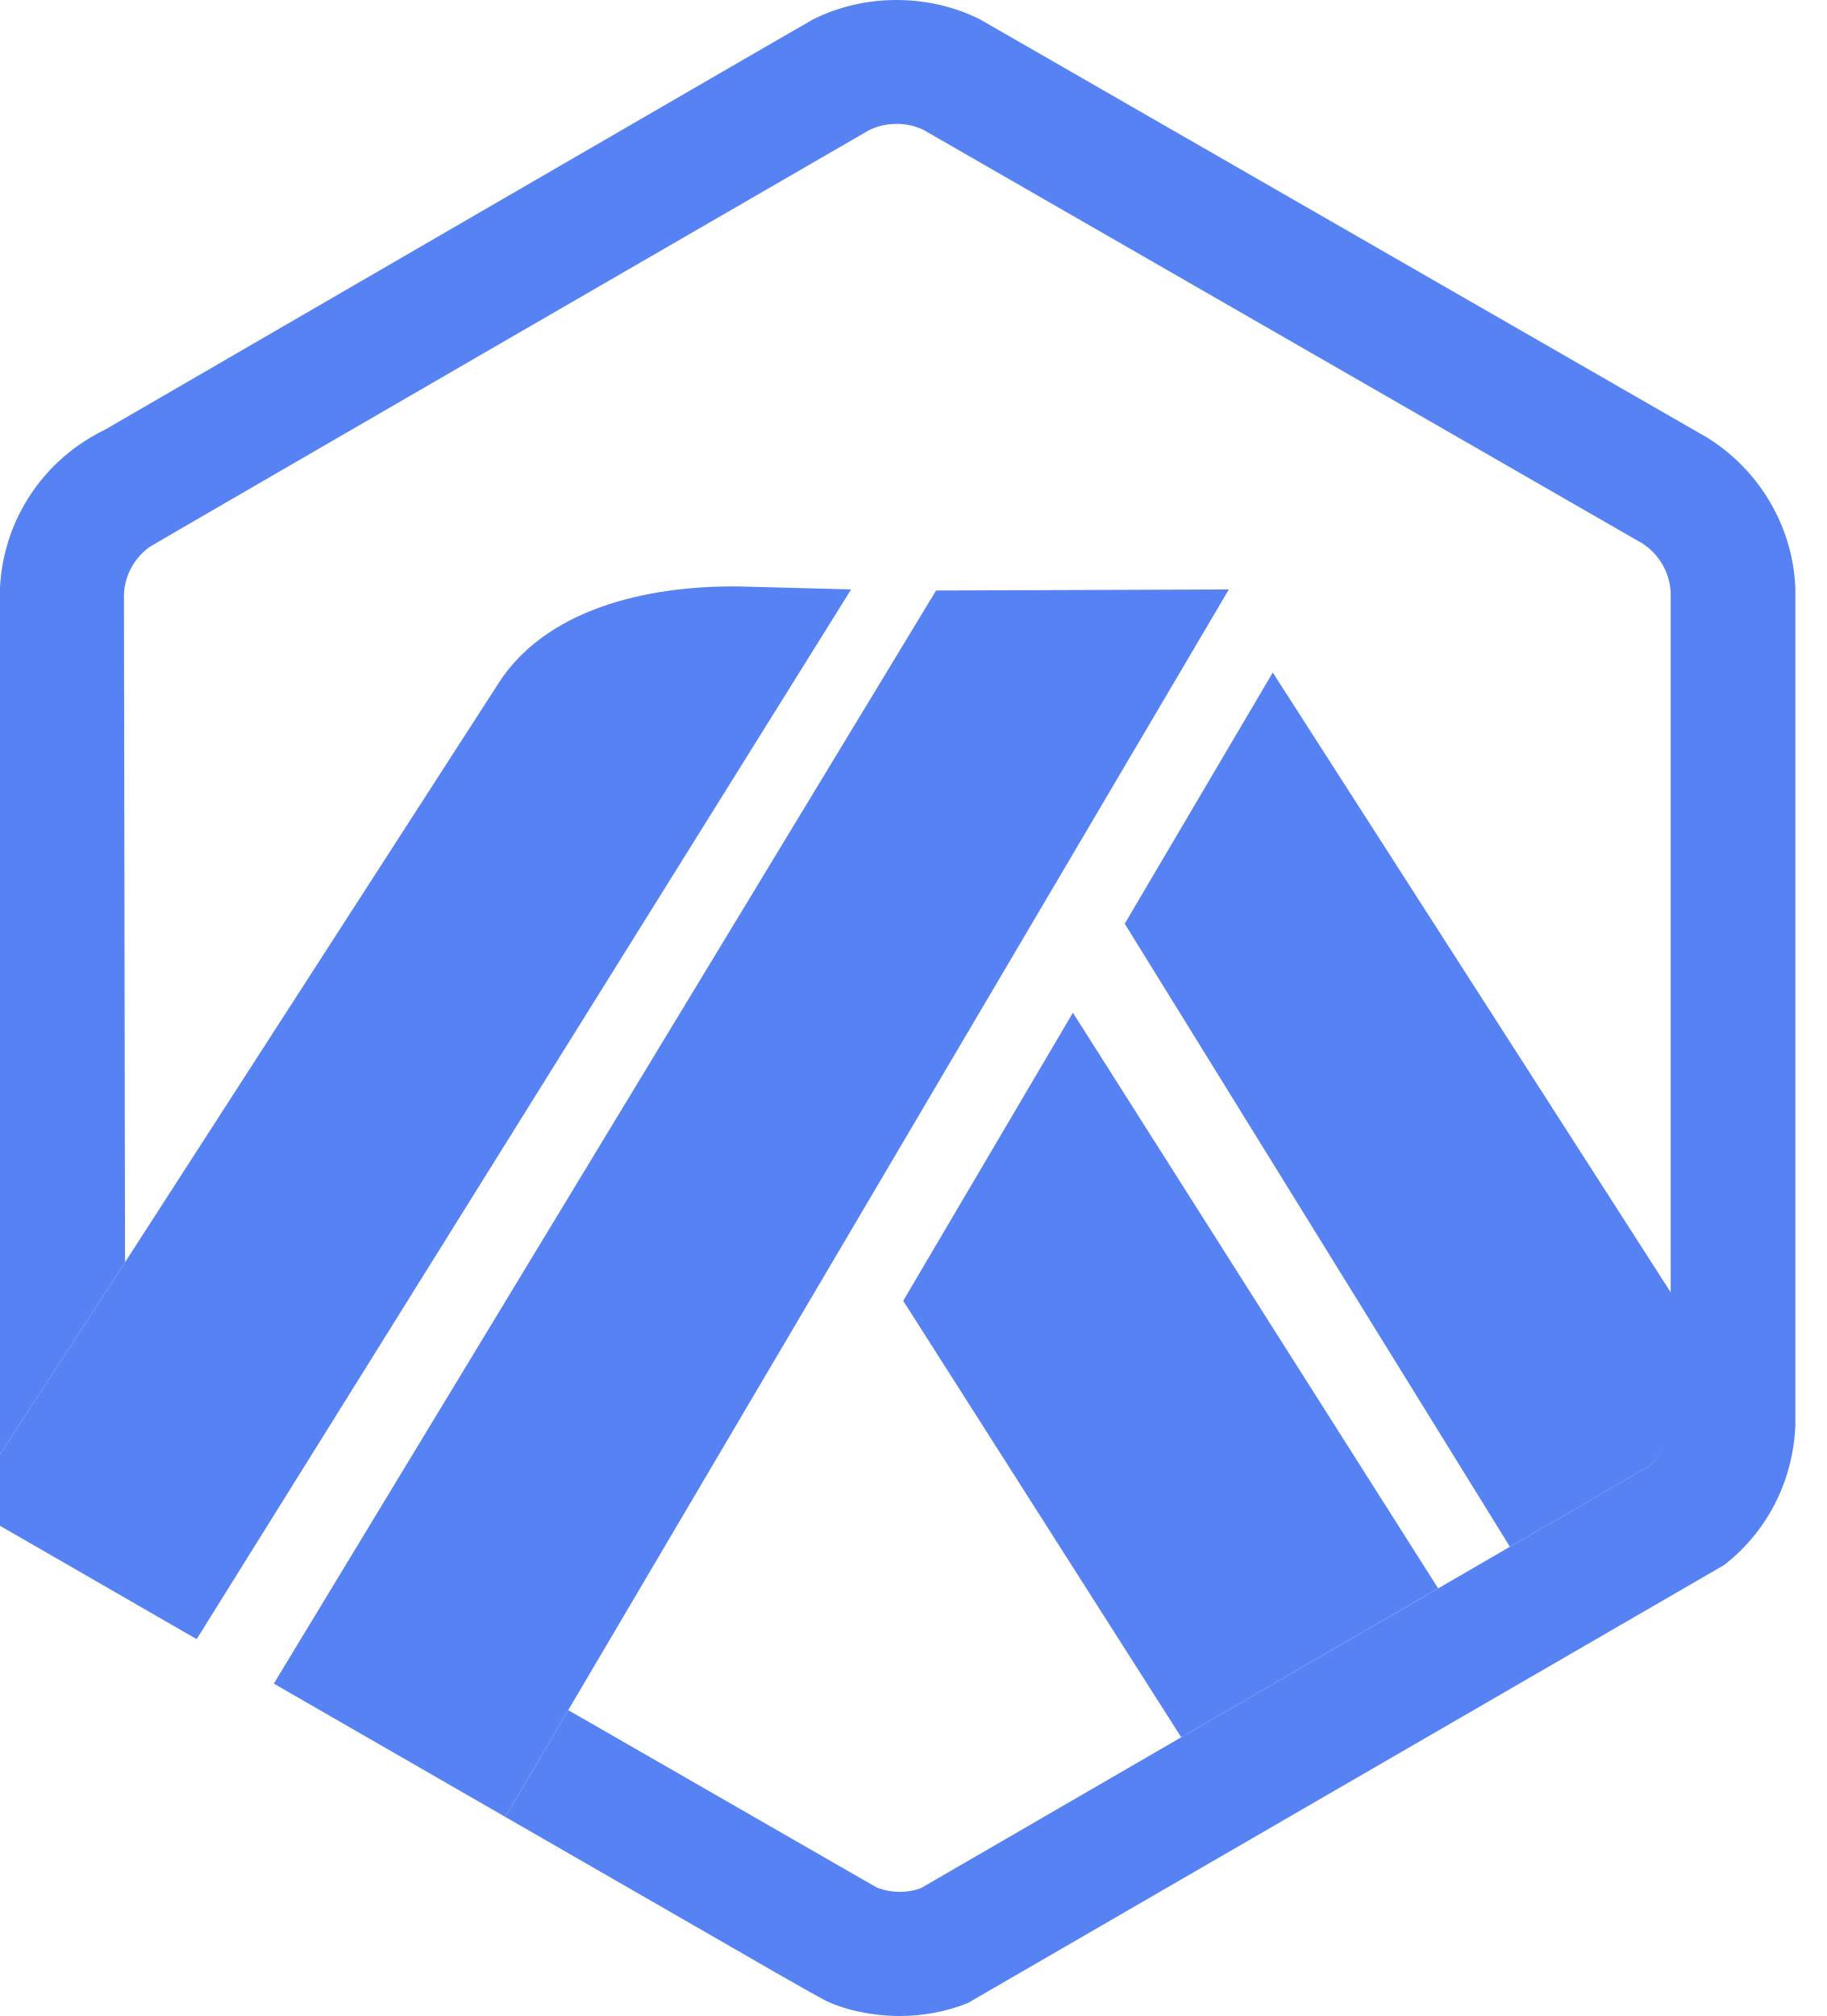
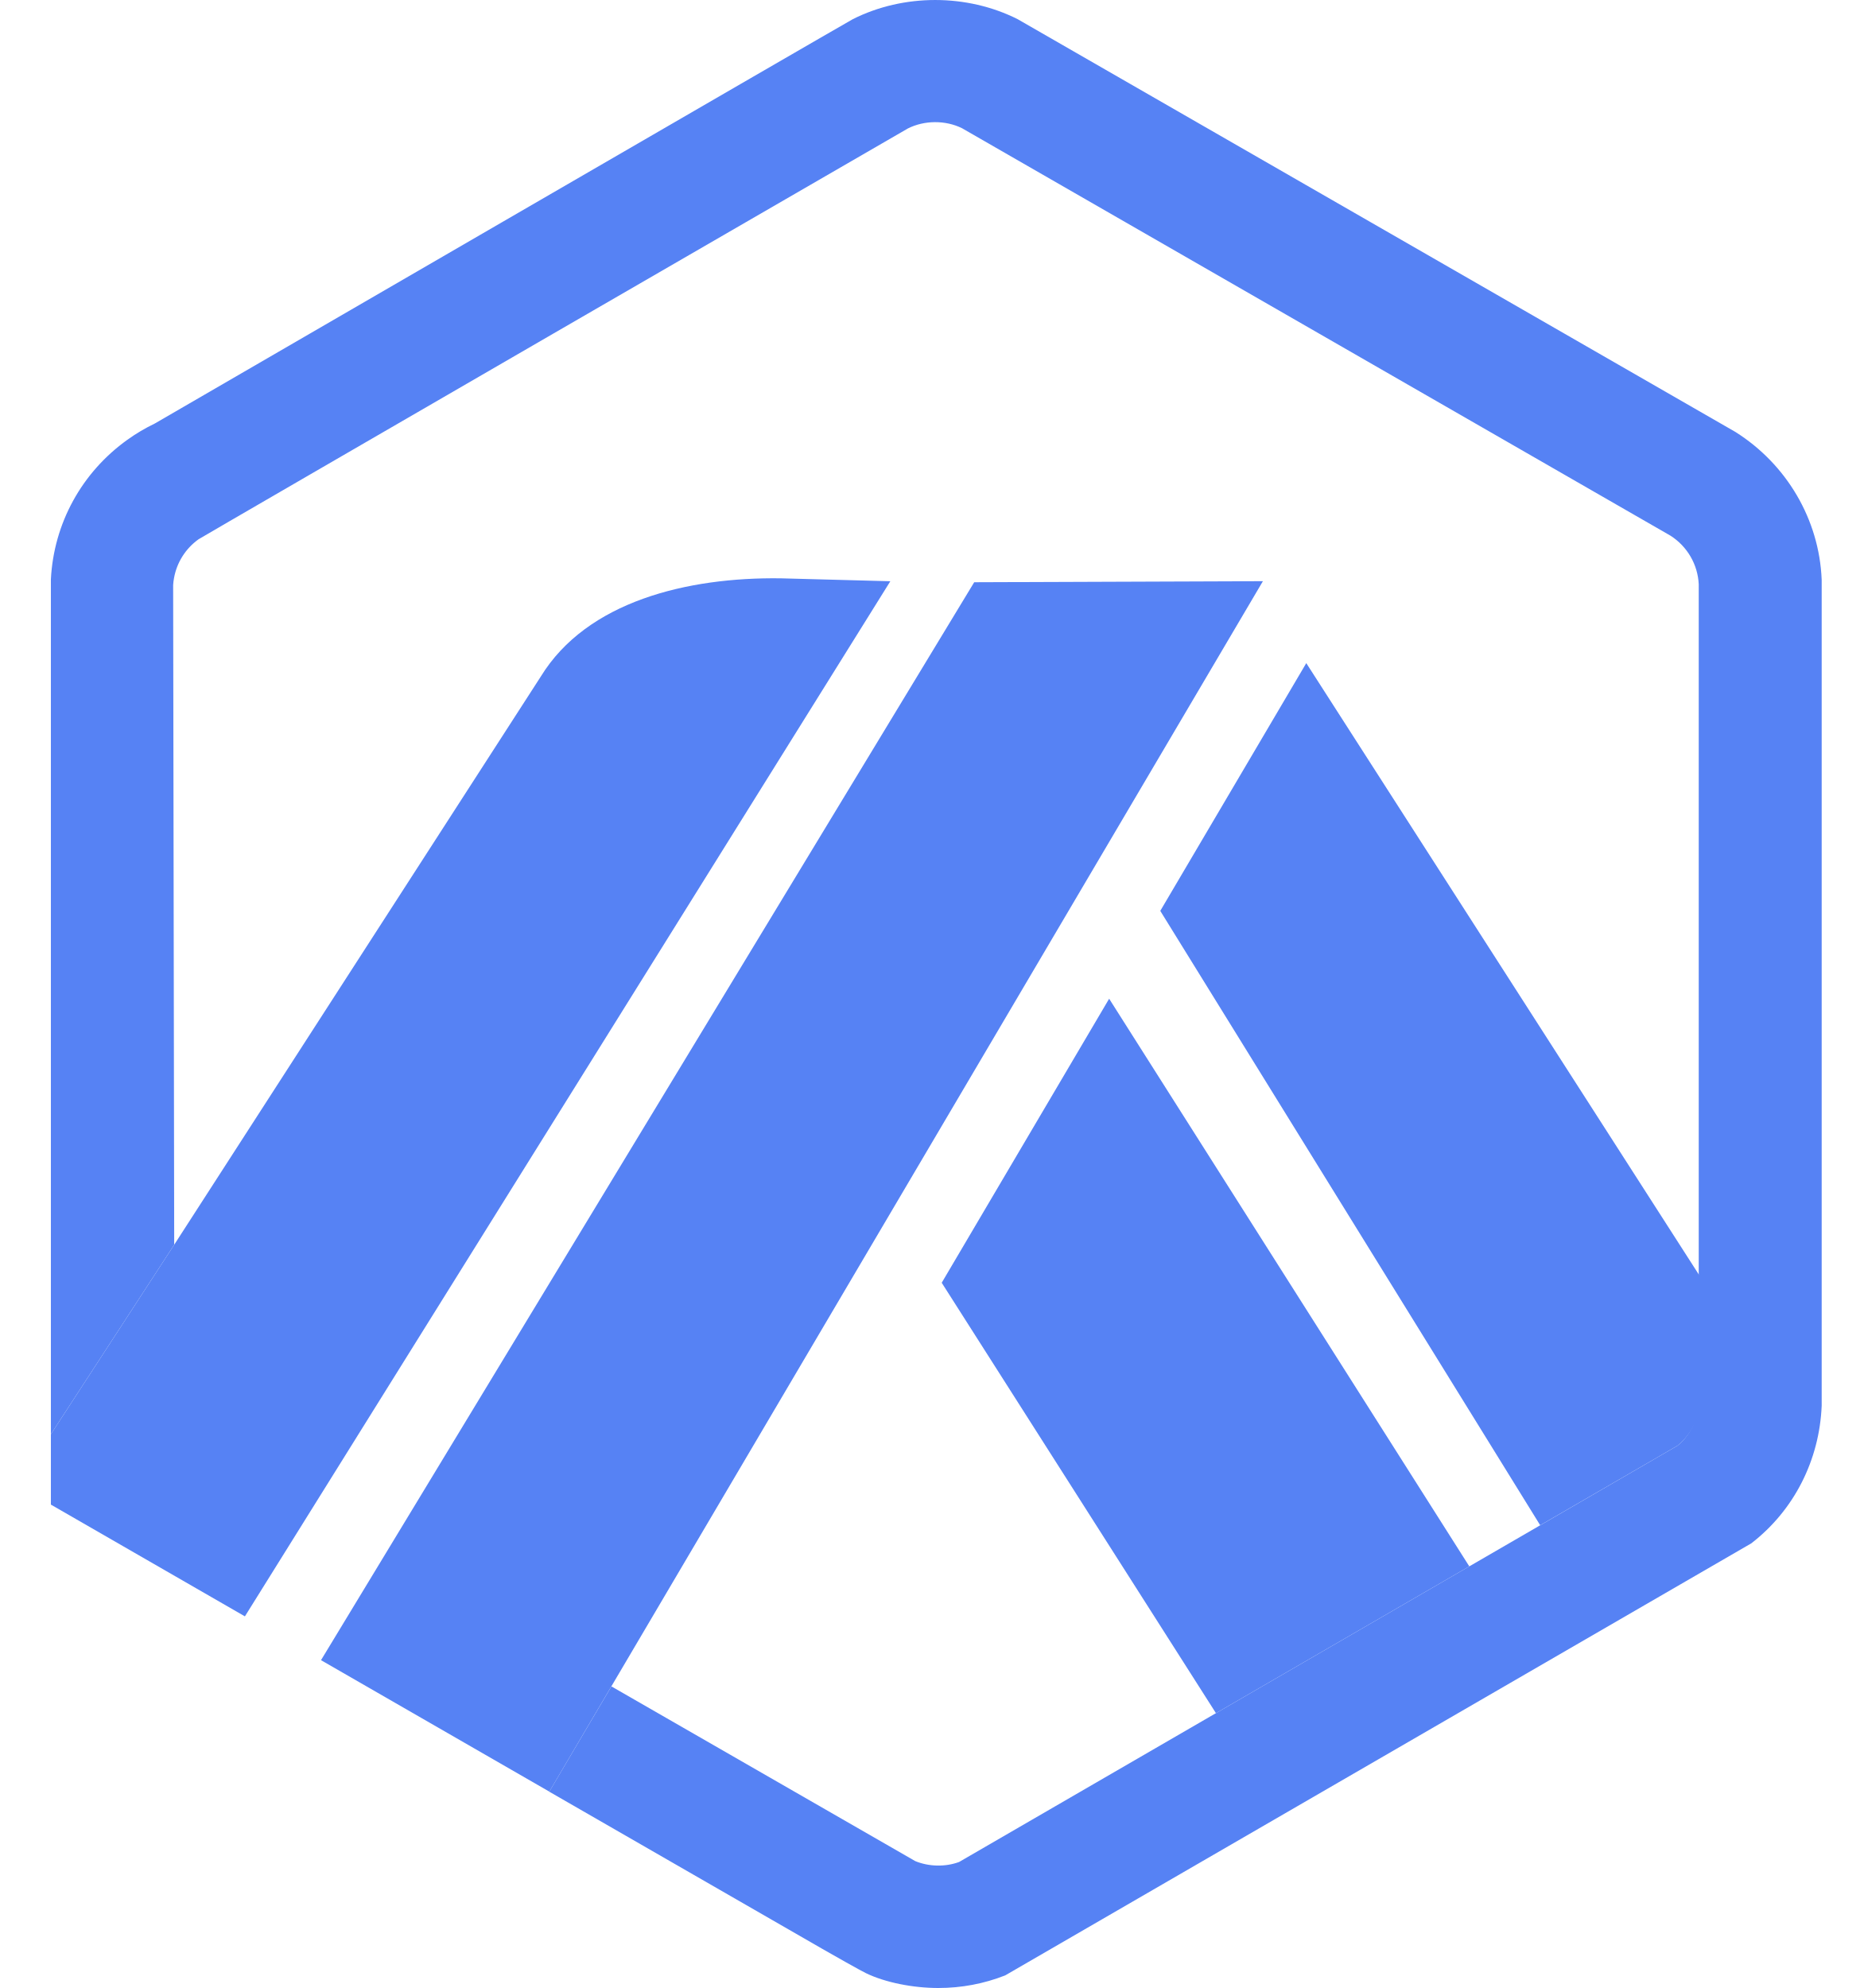
- <svg xmlns="http://www.w3.org/2000/svg" width="29" height="32" viewBox="0 0 29 32" fill="none">
-   <path d="M14.339 20.648L18.753 27.576L22.831 25.212L17.033 16.075L14.339 20.648Z" fill="#5682F4" />
-   <path d="M26.544 22.434L26.541 20.541L20.206 10.675L17.856 14.662L23.971 24.552L26.182 23.271C26.399 23.095 26.53 22.836 26.544 22.557L26.544 22.434Z" fill="#5682F4" />
-   <path d="M0 24.219L3.122 26.018L13.512 9.356L11.749 9.309C10.246 9.288 8.628 9.679 7.885 10.891L1.985 20.036L0 23.086V24.219Z" fill="#5682F4" />
-   <path d="M19.509 9.356L14.861 9.373L4.347 26.724L8.022 28.84L9.021 27.145L19.509 9.356Z" fill="#5682F4" />
-   <path d="M28.502 9.332C28.463 8.36 27.937 7.47 27.113 6.952L15.559 0.308C14.744 -0.102 13.725 -0.103 12.908 0.308C12.812 0.357 1.673 6.817 1.673 6.817C1.519 6.891 1.37 6.979 1.23 7.079C0.495 7.606 0.046 8.426 0 9.326V23.086L1.985 20.036L1.968 9.419C1.97 9.38 1.975 9.342 1.982 9.304C2.027 9.055 2.166 8.832 2.376 8.681C2.428 8.644 13.758 2.086 13.794 2.068C14.06 1.934 14.399 1.932 14.665 2.064L26.069 8.623C26.339 8.795 26.508 9.086 26.523 9.405V22.557C26.509 22.836 26.399 23.094 26.182 23.27L23.971 24.552L22.831 25.213L18.753 27.576L14.618 29.972C14.395 30.053 14.135 30.048 13.914 29.958L9.021 27.145L8.022 28.84L12.419 31.371C12.564 31.454 12.694 31.527 12.8 31.587C12.965 31.679 13.077 31.741 13.116 31.76C13.429 31.912 13.879 32 14.284 32C14.655 32 15.017 31.932 15.36 31.797L27.371 24.842C28.06 24.308 28.466 23.502 28.502 22.63V9.332Z" fill="#5682F4" />
+ <svg xmlns="http://www.w3.org/2000/svg" width="30" height="32" viewBox="0 0 30 32" fill="none">
+   <path d="M15.158 20.648L19.572 27.576L23.65 25.213L17.853 16.076L15.158 20.648Z" fill="#5682F4" />
+   <path d="M27.363 22.433L27.36 20.54L21.026 10.674L18.676 14.662L24.791 24.551L27.002 23.27C27.218 23.094 27.35 22.835 27.363 22.556L27.363 22.433Z" fill="#5682F4" />
+   <path d="M0.819 24.219L3.942 26.018L14.331 9.356L12.568 9.309C11.066 9.288 9.447 9.679 8.704 10.891L2.804 20.036L0.819 23.086V24.219Z" fill="#5682F4" />
+   <path d="M20.328 9.355L15.681 9.372L5.167 26.723L8.842 28.839L9.841 27.144L20.328 9.355Z" fill="#5682F4" />
+   <path d="M29.322 9.332C29.283 8.36 28.756 7.47 27.932 6.952L16.379 0.308C15.563 -0.102 14.545 -0.103 13.728 0.308C13.631 0.357 2.492 6.817 2.492 6.817C2.338 6.891 2.189 6.979 2.05 7.079C1.314 7.606 0.865 8.426 0.819 9.326V23.086L2.804 20.036L2.787 9.419C2.789 9.38 2.794 9.342 2.801 9.304C2.846 9.055 2.985 8.832 3.195 8.681C3.248 8.644 14.577 2.086 14.613 2.068C14.879 1.934 15.218 1.932 15.485 2.064L26.889 8.623C27.158 8.795 27.328 9.086 27.343 9.405V22.557C27.329 22.836 27.218 23.094 27.002 23.27L24.791 24.552L23.65 25.213L19.572 27.576L15.437 29.972C15.215 30.053 14.954 30.048 14.733 29.958L9.841 27.145L8.841 28.84L13.238 31.371C13.383 31.454 13.513 31.527 13.619 31.587C13.784 31.679 13.896 31.741 13.936 31.76C14.248 31.912 14.698 32 15.103 32C15.475 32 15.837 31.932 16.18 31.797L28.19 24.842C28.88 24.308 29.285 23.502 29.322 22.63V9.332Z" fill="#5682F4" />
</svg>
